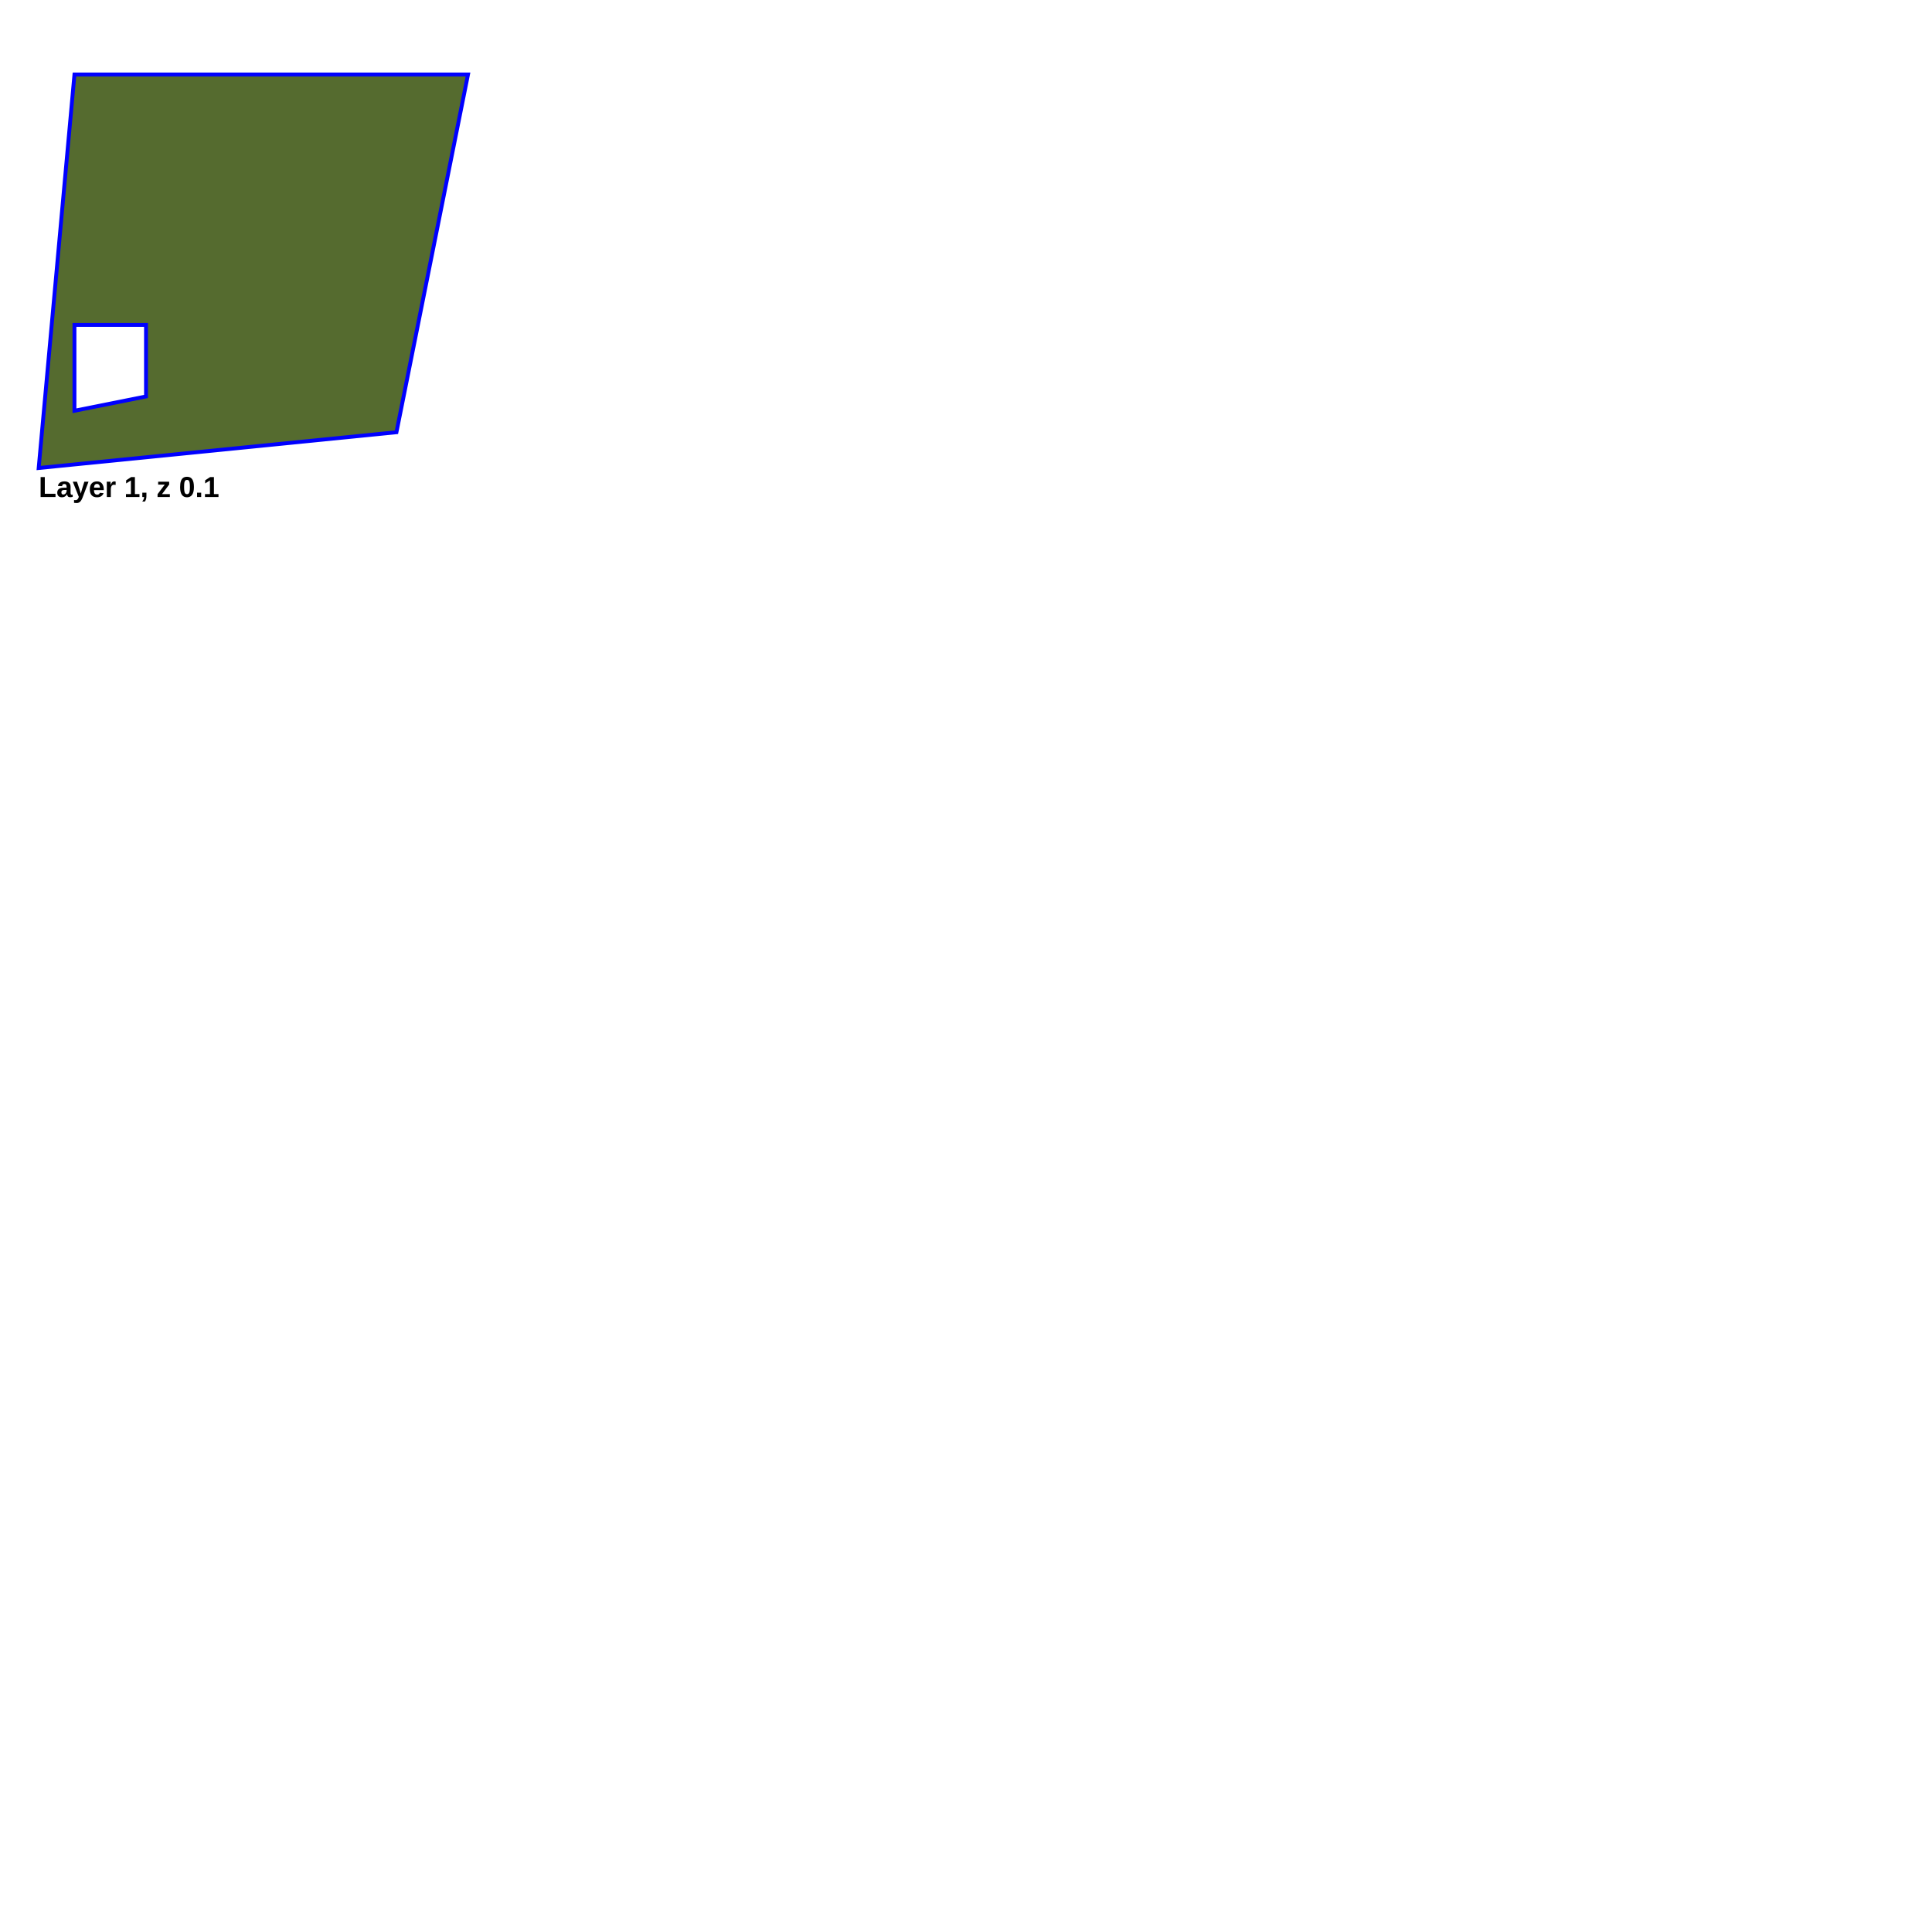
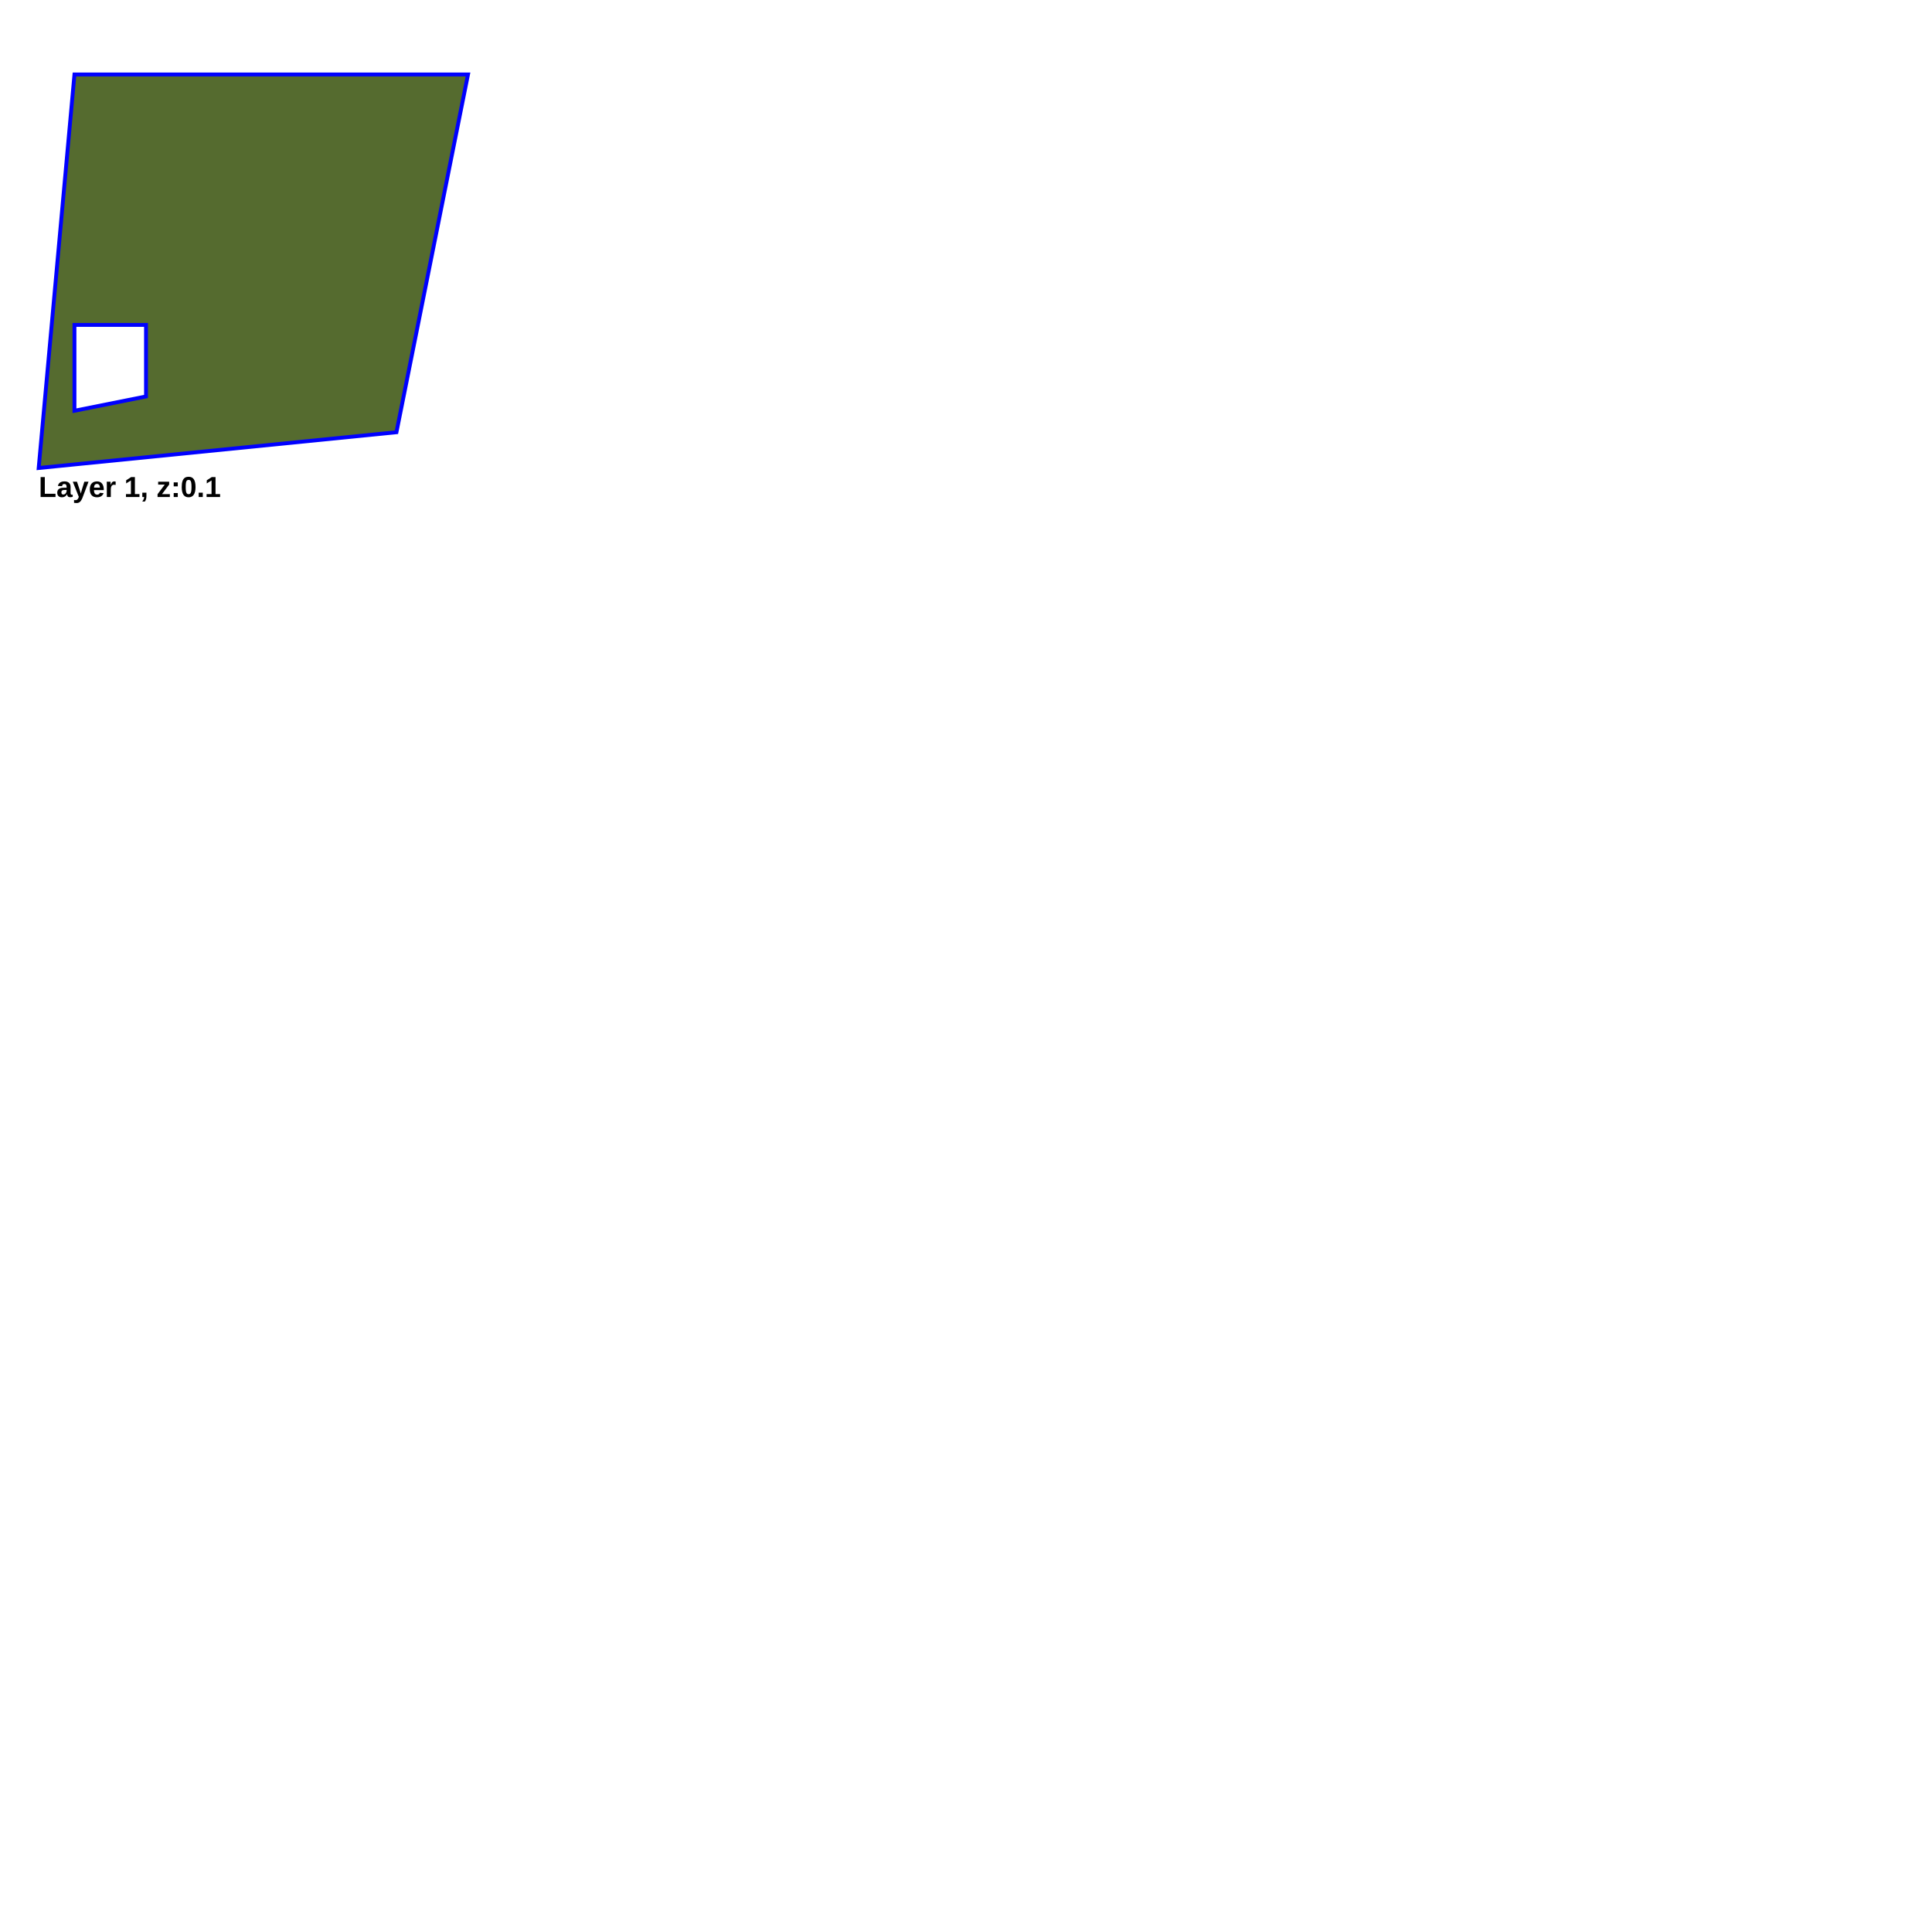
<svg xmlns="http://www.w3.org/2000/svg" contentScriptType="text/ecmascript" baseProfile="full" zoomAndPan="magnify" contentStyleType="text/css" width="999px" height="999px" preserveAspectRatio="xMidYMid meet" version="1.0">
  <g id="layerData" fill="#556B2F" stroke="#00F" stroke-width="0.54px" font-weight="bold" font-family="Arial" font-size="15px">
-     <g id="z 0.1" transform="translate(20, 242)">
-       <text y="15" fill="#000" stroke="none">Layer 1, z 0.1</text>
+     <g id="sliceElementTemplate" transform="translate(20, 242)">
+       <text y="15" fill="#000" stroke="none">Layer 1, z:0.1</text>
      <path transform="scale(3.7, -3.7) translate(0, 5)" d="M 0 -5 L 50 0 L60 50 L 5 50 z M 5 3 L5 15 L15 15 L15 5 z" />
    </g>
  </g>
-   <g font-weight="bold" font-family="Arial" font-size="15px">
+   <g id="beginningOfControlSection" font-weight="bold" font-family="Arial" font-size="15px">
    <text id="buttonSingle" fill="darkslateblue" visibility="hidden">[Single View]</text>
    <g id="javascriptControls" visibility="hidden" fill="#000">
-       <rect width="510" height="90" stroke="gray" stroke-width="4px" fill="silver" />
+       <rect width="640" height="90" stroke="gray" stroke-width="4px" fill="silver" />
      <g>
        <path stroke="#000" stroke-width="3" d="M 20 20 h5 l-5 -10 l-5 10 h5 v35 h35 v-5 l10 5 l-10 5 v-5 h-35 z" />
        <text x="25" y="20">Y</text>
        <text x="69" y="60">X</text>
        <text x="10" y="80" id="buttonAll" fill="darkslateblue">[Show All]</text>
      </g>
      <g transform="translate(100, 20)">
        <text id="layerMin">0</text>
        <rect id="slider" x="10" y="-12" width="150" height="14" fill="gray" />
        <circle id="thumb" cx="17" cy="-5" r="7" fill="darkslateblue" />
        <text x="163" id="layerMax">5</text>
        <text y="20" x="0">Layer </text>
        <text y="20" x="45" id="layerNum">100</text>
        <text y="20" x="138" fill="darkslateblue">&lt;</text>
        <text y="20" x="153" fill="darkslateblue">&gt;</text>
        <text y="40" x="0">Scale</text>
        <text y="40" x="45" id="scaleNum">0.125</text>
        <text y="40" x="138" fill="darkslateblue">&lt;</text>
        <text y="40" x="153" fill="darkslateblue">&gt;</text>
        <text y="60" id="layerThickness">Layer Thickness: </text>
      </g>
-       <g transform="translate(290, 0)">
+       <g transform="translate(320, 0)">
        <text y="40">X</text>
        <text y="60">Y</text>
        <text y="80">Z</text>
        <text x="20" y="20">Min</text>
        <text id="minX" x="20" y="40">0.0</text>
        <text id="minY" x="20" y="60">0.0</text>
        <text id="minZ" x="20" y="80">0.0</text>
-         <text x="80" y="20">Max</text>
-         <text id="maxX" x="80" y="40">0.0</text>
-         <text id="maxY" x="80" y="60">0.0</text>
-         <text id="maxZ" x="80" y="80">0.0</text>
-         <text x="140" y="20">Dimension</text>
-         <text id="dimX" x="140" y="40">0.0</text>
-         <text id="dimY" x="140" y="60">0.0</text>
-         <text id="dimZ" x="140" y="80">0.0</text>
+         <text x="120" y="20">Max</text>
+         <text id="maxX" x="120" y="40">0.0</text>
+         <text id="maxY" x="120" y="60">0.0</text>
+         <text id="maxZ" x="120" y="80">0.0</text>
+         <text x="220" y="20">Dimension</text>
+         <text id="dimX" x="220" y="40">0.0</text>
+         <text id="dimY" x="220" y="60">0.0</text>
+         <text id="dimZ" x="220" y="80">0.0</text>
      </g>
    </g>
  </g>
  <g id="noJavascriptControls" fill="#000" transform="translate(20, 1400)">
-     <rect width="300" height="110" stroke="gray" stroke-width="4px" fill="silver" />
+     <rect width="640" height="110" stroke="gray" stroke-width="4px" fill="silver" />
    <g transform="translate(10, 0)">
      <g transform="translate(0, 20)">
        <text x="120">Min</text>
-         <text x="170">Max</text>
-         <text x="220">Dimension</text>
+         <text x="220">Max</text>
+         <text x="320">Dimension</text>
        <path stroke="#000" stroke-width="3" d="M 5 40 h5 l-5 -10 l-5 10 h5 v35 h35 v-5 l10 5 l-10 5 v-5 h-35 z" />
        <text x="3" y="20" font-weight="bold">Y</text>
        <text x="60" y="80" font-weight="bold">X</text>
        <text x="120" y="80" id="layerThicknessNoJavascript">Layer Thickness: replaceWith_layerThickness mm</text>
      </g>
      <g transform="translate(100, 40)">
        <text>X</text>
        <text id="minXNoJavascript" x="20">replaceWith_minX</text>
-         <text id="maxXNoJavascript" x="70">replaceWith_maxX</text>
-         <text id="dimXNoJavascript" x="120">replaceWith_dimX</text>
+         <text id="maxXNoJavascript" x="120">replaceWith_maxX</text>
+         <text id="dimXNoJavascript" x="220">replaceWith_dimX</text>
      </g>
      <g transform="translate(100, 60)">
        <text>Y</text>
        <text id="minYNoJavascript" x="20">replaceWith_minY</text>
-         <text id="maxYNoJavascript" x="70">replaceWith_maxY</text>
-         <text id="dimYNoJavascript" x="120">replaceWith_dimY</text>
+         <text id="maxYNoJavascript" x="120">replaceWith_maxY</text>
+         <text id="dimYNoJavascript" x="220">replaceWith_dimY</text>
      </g>
      <g transform="translate(100, 80)">
        <text>Z</text>
        <text id="minZNoJavascript" x="20">replaceWith_minZ</text>
-         <text id="maxZNoJavascript" x="70">replaceWith_maxZ</text>
-         <text id="dimZNoJavascript" x="120">replaceWith_dimZ</text>
+         <text id="maxZNoJavascript" x="120">replaceWith_maxZ</text>
+         <text id="dimZNoJavascript" x="220">replaceWith_dimZ</text>
      </g>
    </g>
  </g>
</svg>
